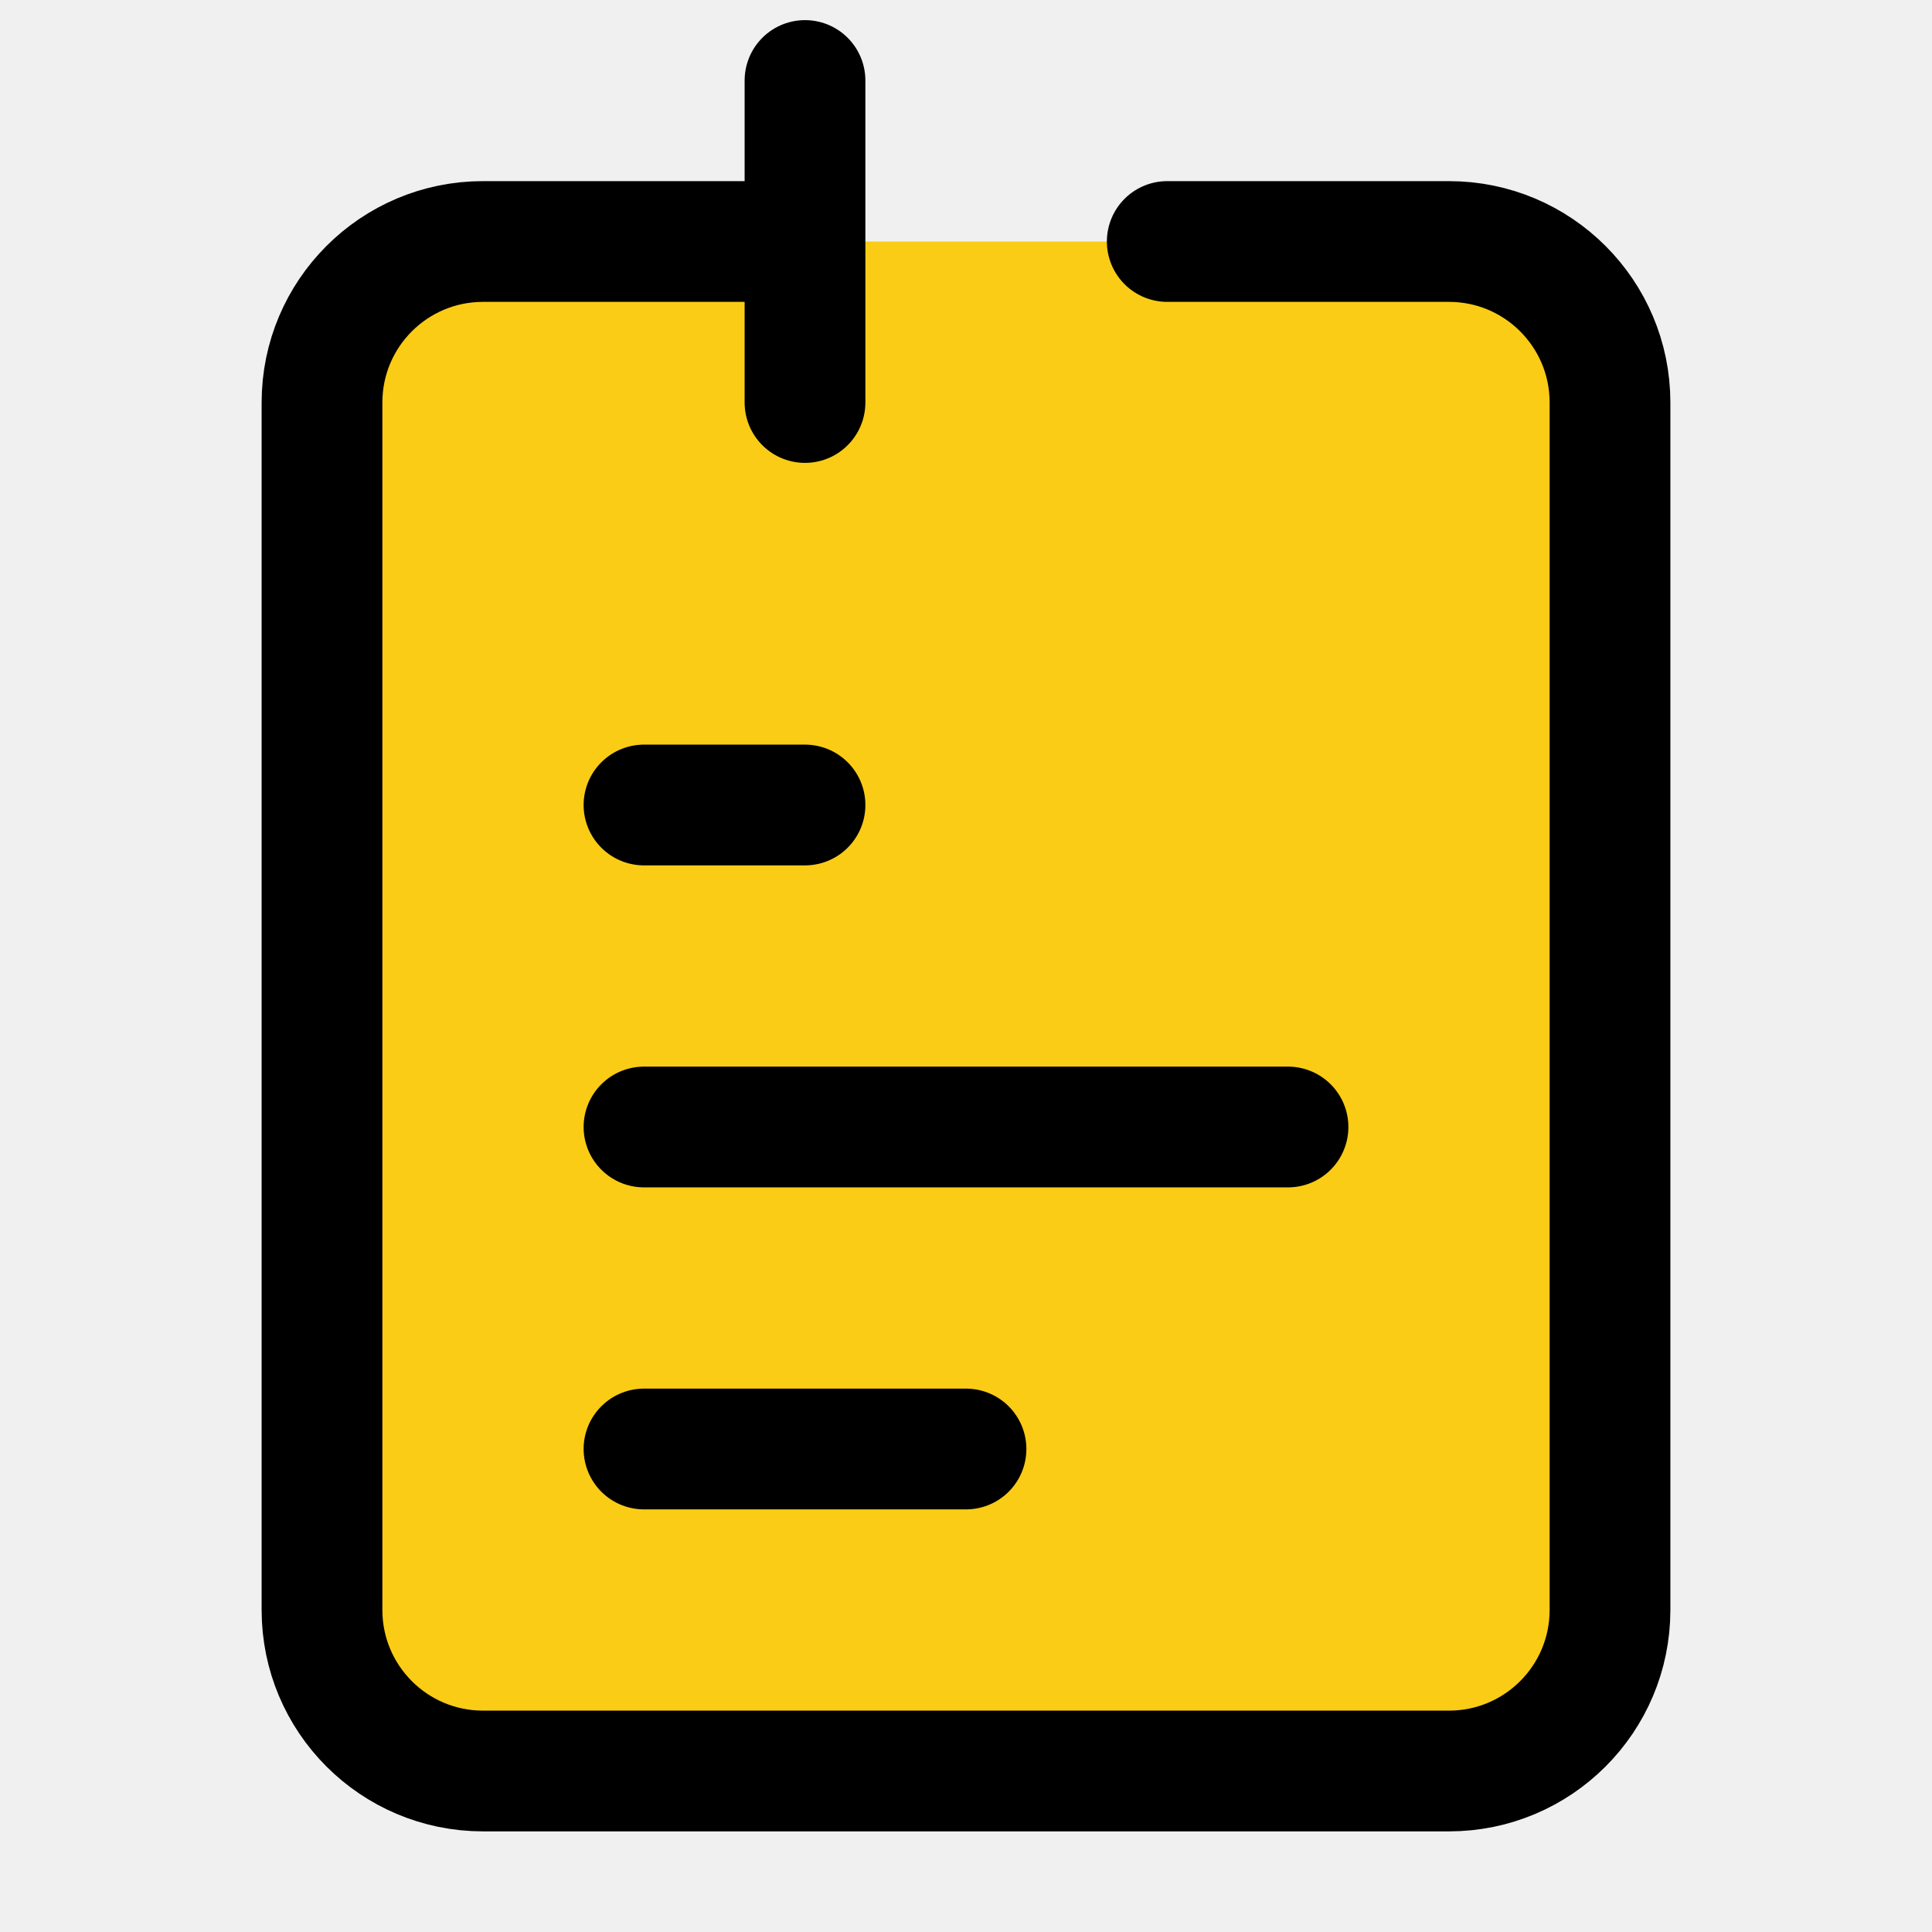
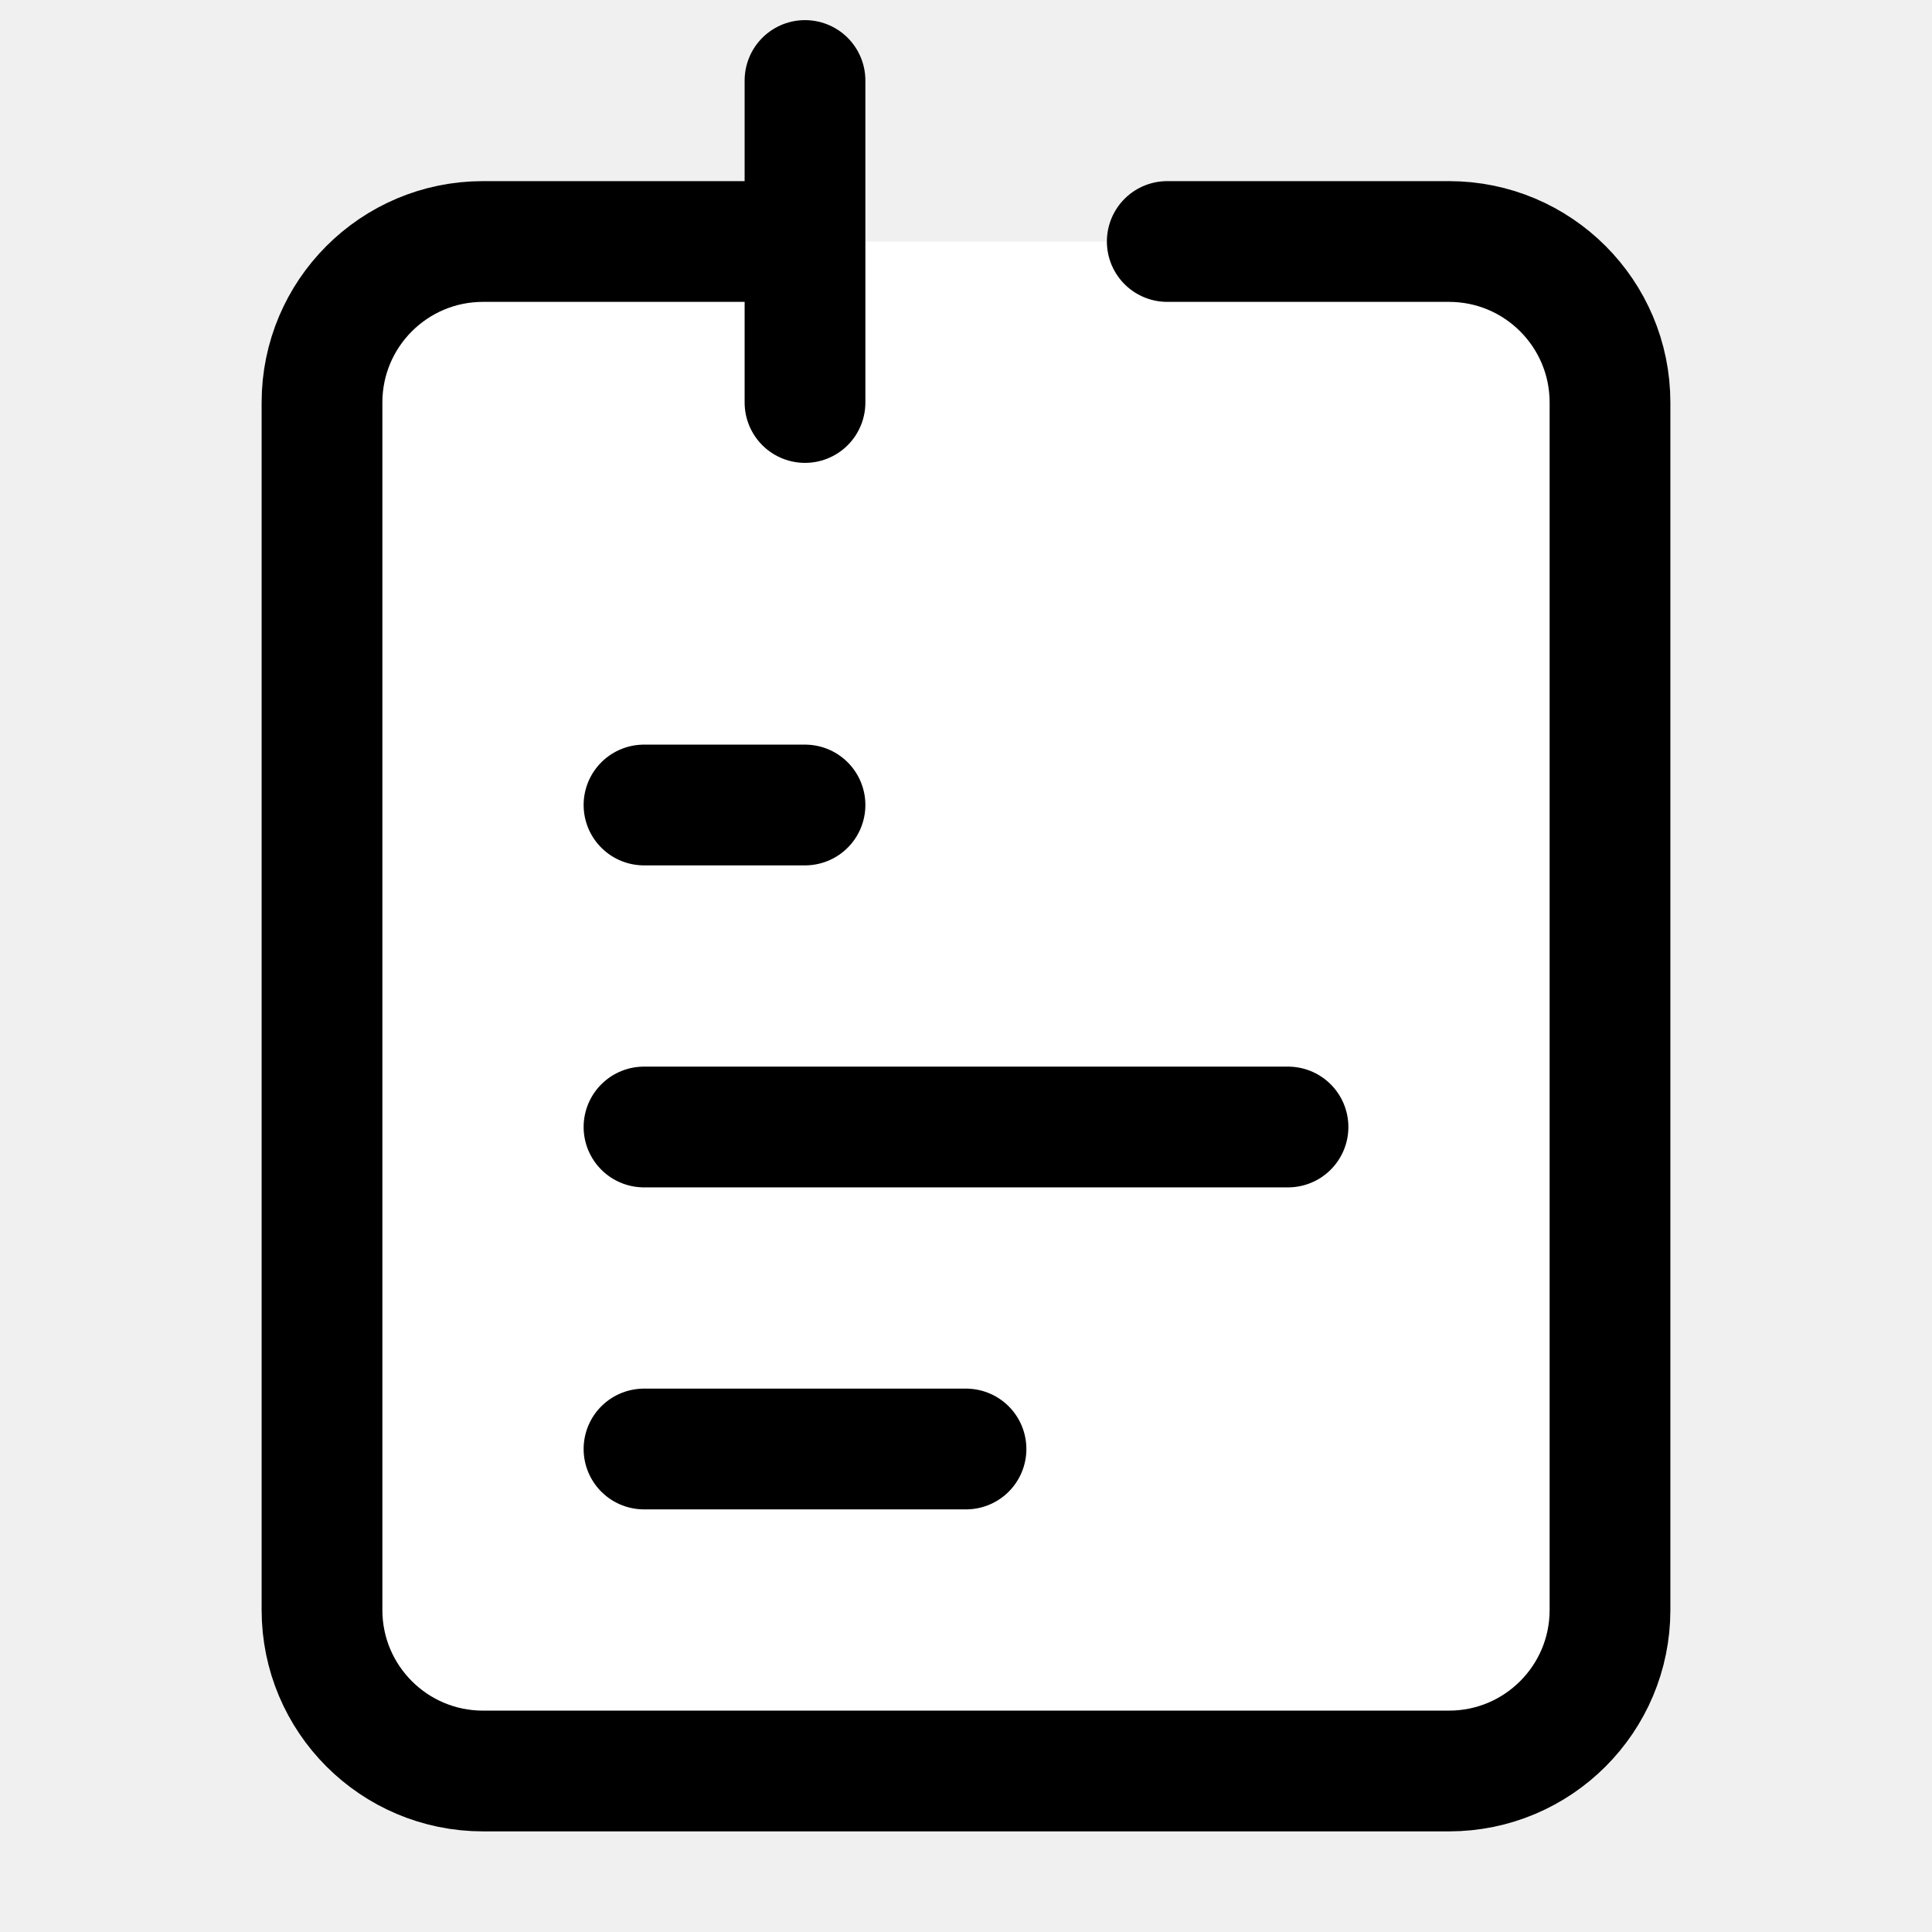
- <svg xmlns="http://www.w3.org/2000/svg" width="24px" height="24px" stroke-width="1.5" viewBox="0 0 24 24" fill="#facc15" color="#000000">
+ <svg xmlns="http://www.w3.org/2000/svg" width="24px" height="24px" stroke-width="1.5" viewBox="0 0 24 24" fill="#ffffff" color="#000000">
  <path d="M8 14h8M8 10h2M8 18h4M10 3H6a2 2 0 00-2 2v15a2 2 0 002 2h12a2 2 0 002-2V5a2 2 0 00-2-2h-3.5M10 3V1m0 2v2" stroke="#000000" stroke-width="1.5" stroke-linecap="round" stroke-linejoin="round" />
</svg>
